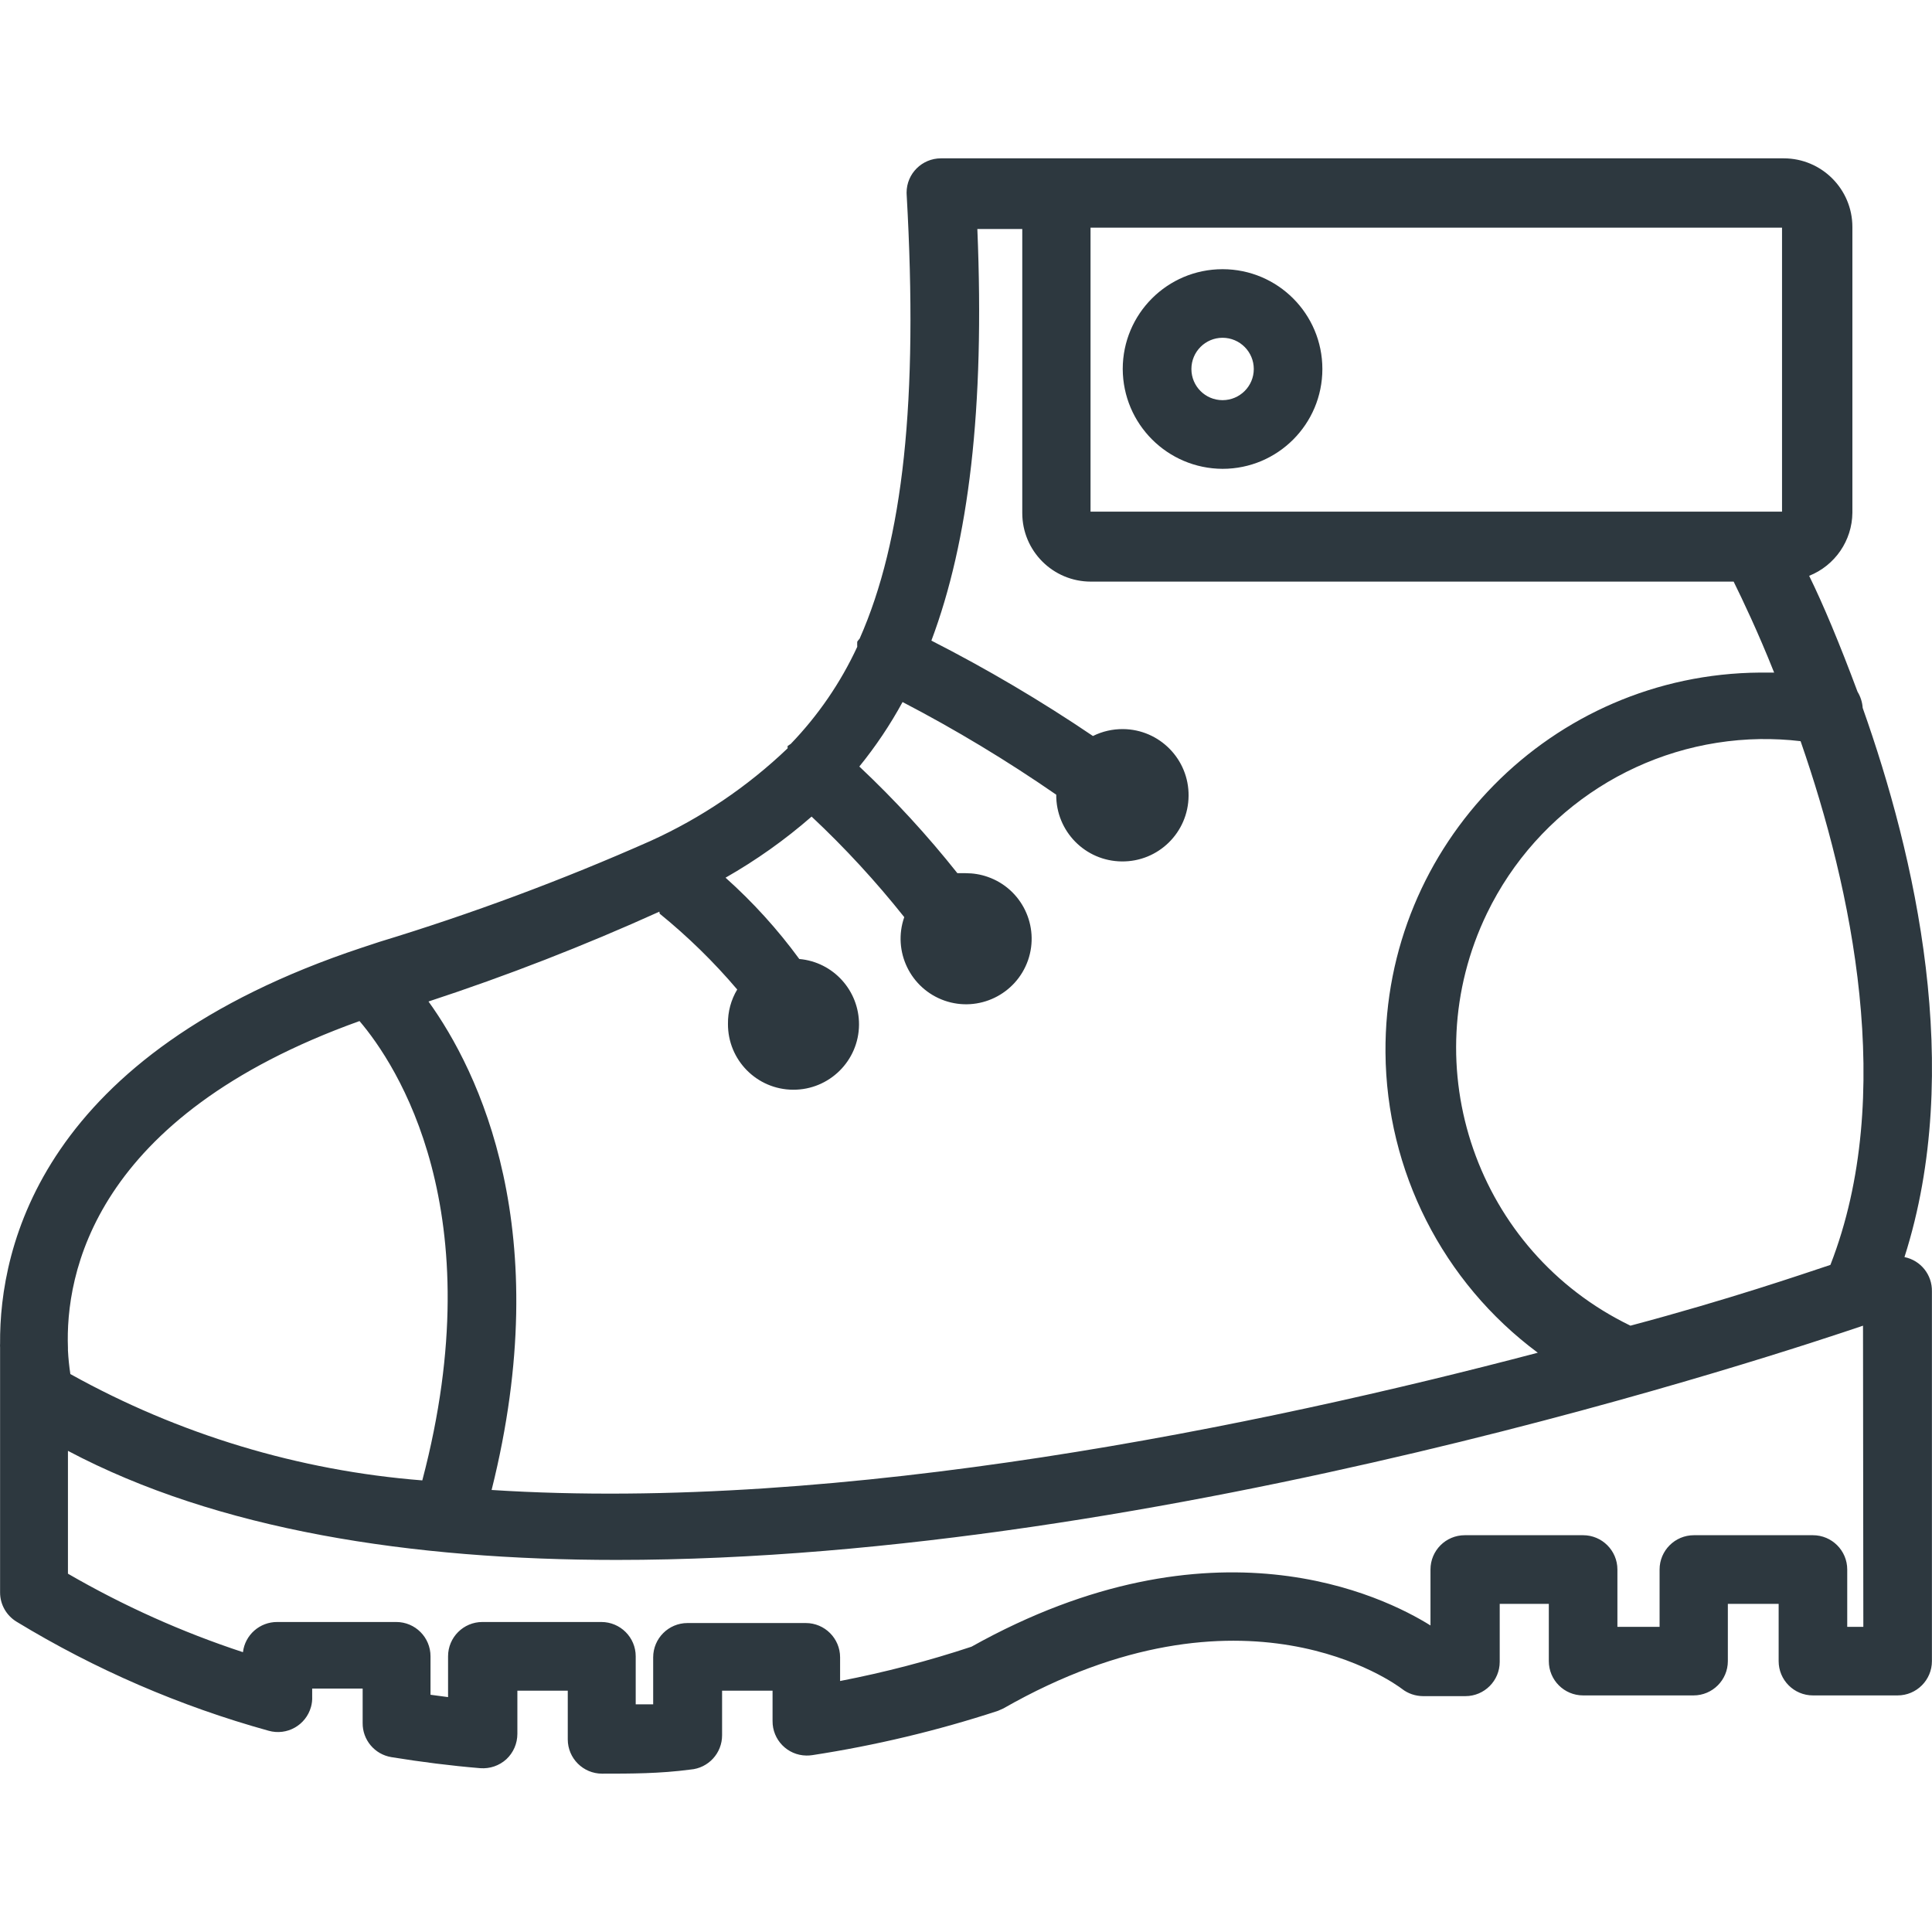
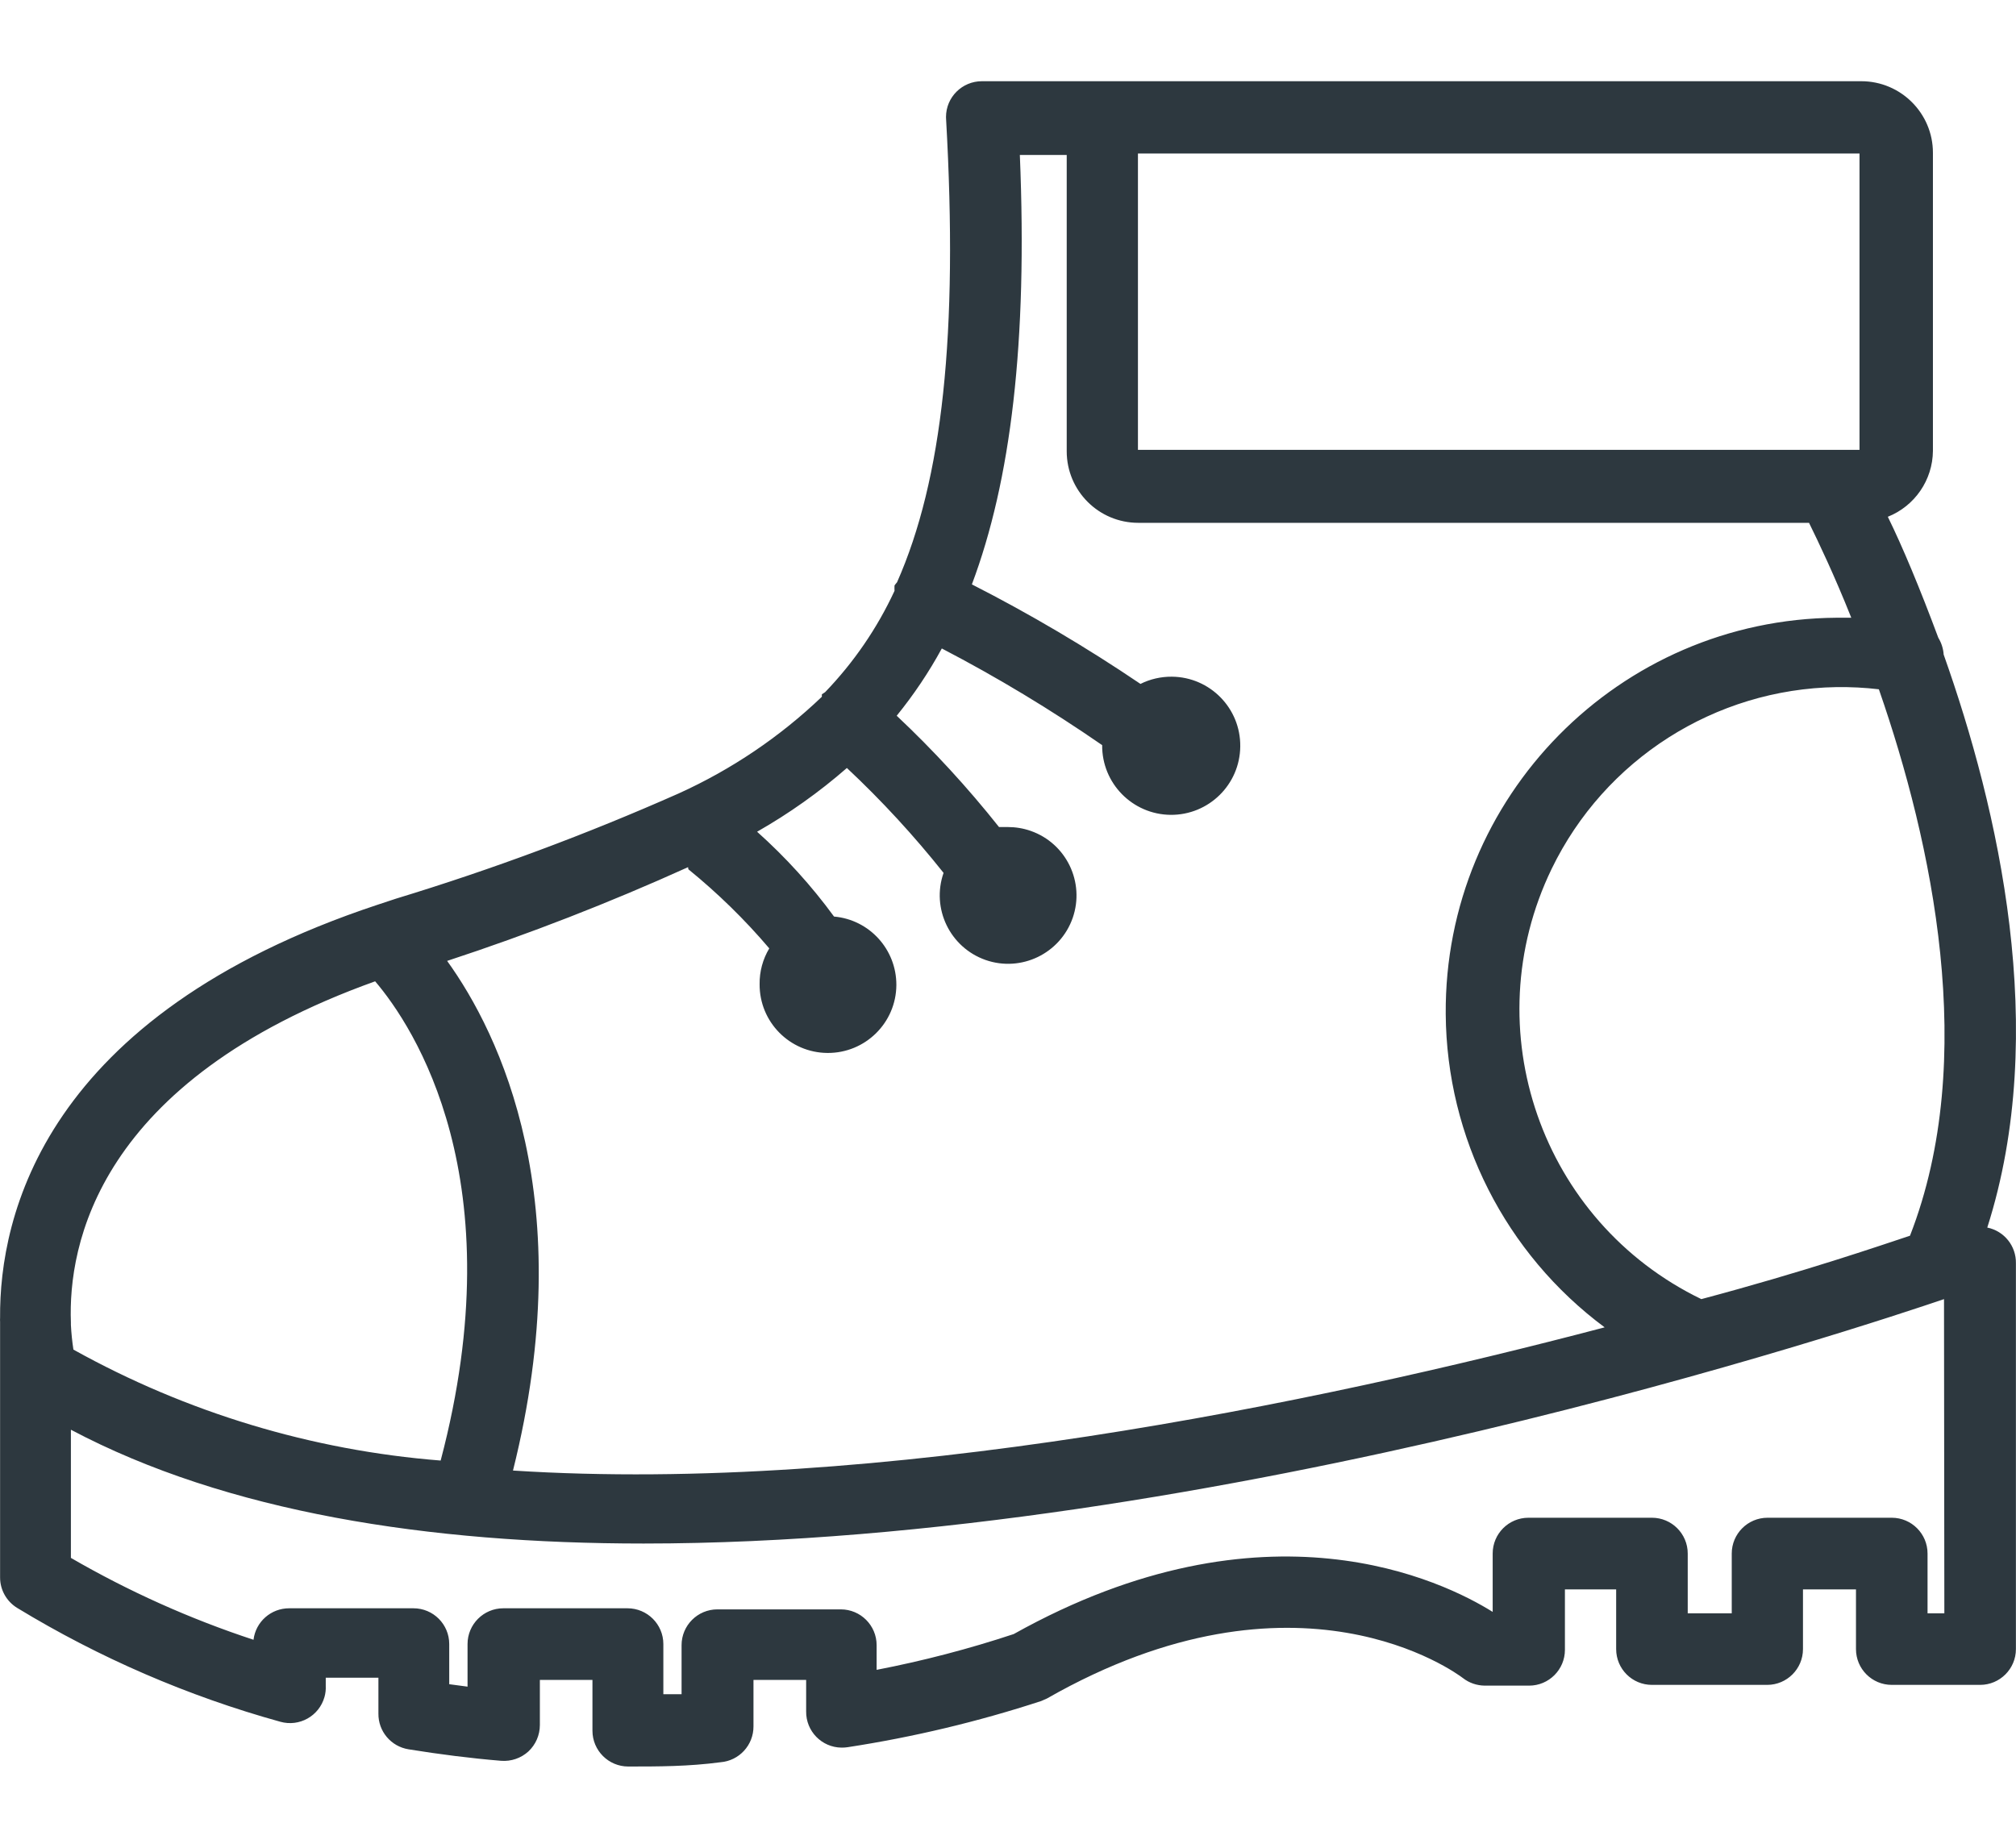
- <svg xmlns="http://www.w3.org/2000/svg" width="24" height="24" viewBox="0 0 24 24" fill="none">
-   <path d="M23.658 15.616C24.404 13.28 23.79 10.63 23.139 8.794C23.134 8.722 23.112 8.654 23.075 8.593C22.853 7.997 22.648 7.507 22.474 7.153C22.795 7.025 23.008 6.715 23.011 6.369V2.82C23.011 2.349 22.629 1.967 22.158 1.967H11.689C11.454 1.967 11.262 2.157 11.262 2.393C11.262 2.401 11.262 2.41 11.263 2.419C11.408 4.976 11.22 6.71 10.679 7.933C10.668 7.945 10.658 7.958 10.649 7.971C10.648 7.992 10.648 8.014 10.649 8.035C10.443 8.48 10.163 8.888 9.823 9.241L9.784 9.267C9.784 9.267 9.784 9.267 9.784 9.296C9.285 9.773 8.709 10.162 8.08 10.447C6.984 10.933 5.86 11.351 4.714 11.7L4.496 11.772C0.512 13.093 -0.008 15.488 0.001 16.689C-0 16.706 -0 16.723 0.001 16.74V19.783C0.001 19.931 0.079 20.068 0.205 20.145C1.182 20.739 2.236 21.195 3.337 21.5C3.564 21.564 3.799 21.432 3.863 21.205C3.875 21.163 3.88 21.118 3.878 21.074V20.976H4.505V21.402C4.502 21.613 4.654 21.794 4.863 21.828C5.233 21.888 5.604 21.935 5.966 21.965C6.085 21.974 6.202 21.934 6.29 21.854C6.378 21.772 6.427 21.658 6.427 21.538V21.002H7.053V21.607C7.053 21.842 7.244 22.033 7.479 22.033C7.837 22.033 8.195 22.033 8.578 21.982C8.8 21.964 8.971 21.778 8.97 21.555V21.002H9.597V21.377C9.594 21.612 9.782 21.805 10.017 21.808C10.042 21.808 10.067 21.807 10.091 21.803C10.873 21.683 11.644 21.499 12.396 21.253L12.464 21.223C15.447 19.519 17.339 20.921 17.416 20.98C17.49 21.038 17.582 21.069 17.676 21.07H18.204C18.439 21.07 18.63 20.879 18.63 20.644V19.924H19.24V20.635C19.24 20.87 19.43 21.061 19.666 21.061H21.038C21.273 21.061 21.464 20.87 21.464 20.635V19.924H22.095V20.635C22.095 20.87 22.285 21.061 22.521 21.061H23.573C23.808 21.061 23.999 20.87 23.999 20.635V16.042C24.003 15.836 23.86 15.657 23.658 15.616ZM13.547 2.828H13.896H22.137V6.356H13.547V2.828ZM8.191 11.325L8.195 11.35C8.544 11.634 8.867 11.949 9.158 12.292C9.081 12.42 9.041 12.568 9.043 12.718C9.04 13.168 9.402 13.534 9.851 13.537C10.301 13.54 10.668 13.178 10.671 12.729C10.673 12.305 10.351 11.95 9.929 11.913C9.66 11.545 9.353 11.207 9.013 10.903C9.394 10.686 9.752 10.432 10.082 10.144C10.496 10.532 10.88 10.949 11.233 11.393C11.085 11.817 11.309 12.281 11.733 12.43C12.157 12.578 12.621 12.354 12.77 11.93C12.918 11.505 12.694 11.041 12.27 10.893C12.182 10.862 12.089 10.847 11.996 10.847H11.893C11.52 10.377 11.113 9.934 10.675 9.522C10.878 9.272 11.058 9.004 11.212 8.721C11.871 9.064 12.509 9.449 13.121 9.872C13.117 10.326 13.481 10.697 13.935 10.701C14.39 10.706 14.761 10.341 14.765 9.887C14.77 9.433 14.405 9.061 13.951 9.057C13.821 9.056 13.693 9.085 13.577 9.143C12.933 8.707 12.262 8.311 11.57 7.958C12.034 6.723 12.234 5.082 12.141 2.845H12.699V6.373C12.699 6.844 13.08 7.225 13.551 7.225H21.536C21.647 7.451 21.835 7.843 22.039 8.355H21.864C19.276 8.373 17.192 10.487 17.211 13.075C17.222 14.546 17.922 15.927 19.103 16.804C15.656 17.712 10.47 18.79 6.107 18.509C6.912 15.292 5.949 13.31 5.323 12.441C6.298 12.121 7.256 11.748 8.191 11.325ZM4.466 12.684C4.927 13.225 6.128 15.044 5.246 18.39C3.711 18.269 2.22 17.818 0.874 17.069C0.859 16.971 0.849 16.873 0.844 16.774V16.745C0.81 15.837 1.151 13.873 4.466 12.684ZM22.947 20.209V19.497C22.947 19.262 22.756 19.071 22.521 19.071H21.042C20.807 19.071 20.616 19.262 20.616 19.497V20.209H20.092V19.497C20.092 19.262 19.901 19.071 19.666 19.071H18.196C17.96 19.071 17.77 19.262 17.77 19.497V20.192C17.19 19.83 15.072 18.777 12.068 20.456C11.534 20.633 10.989 20.775 10.436 20.882V20.588C10.436 20.353 10.245 20.162 10.01 20.162H8.54C8.305 20.162 8.114 20.353 8.114 20.588V21.172H7.897V20.575C7.897 20.34 7.706 20.149 7.47 20.149H5.992C5.757 20.149 5.566 20.34 5.566 20.575V21.082L5.348 21.053V20.575C5.348 20.34 5.158 20.149 4.922 20.149H3.444C3.227 20.148 3.044 20.309 3.018 20.524C2.261 20.275 1.533 19.948 0.844 19.549V18.023C2.702 19.007 5.106 19.378 7.662 19.378C14.454 19.378 22.227 16.779 23.143 16.468L23.147 20.209H22.947ZM22.738 15.713C22.376 15.833 21.485 16.14 20.254 16.468C18.347 15.545 17.55 13.252 18.472 11.345C19.104 10.041 20.416 9.204 21.864 9.181C22.032 9.179 22.2 9.187 22.367 9.207L22.372 9.22C22.998 11.026 23.56 13.604 22.738 15.713Z" fill="#2D383F" />
-   <path d="M15.187 3.344C14.502 3.344 13.947 3.899 13.947 4.584C13.95 5.268 14.503 5.821 15.187 5.824C15.872 5.824 16.427 5.269 16.427 4.584C16.427 3.899 15.872 3.344 15.187 3.344ZM15.187 4.971C14.973 4.971 14.8 4.798 14.8 4.584C14.8 4.37 14.973 4.196 15.187 4.196C15.401 4.196 15.575 4.37 15.575 4.584C15.575 4.798 15.401 4.971 15.187 4.971Z" fill="#2D383F" />
+ <svg xmlns="http://www.w3.org/2000/svg" width="24" height="22" viewBox="0 0 24 22" fill="none">
+   <path d="M23.658 14.616C24.404 12.28 23.79 9.63 23.139 7.794C23.134 7.722 23.112 7.654 23.075 7.593C22.853 6.997 22.648 6.507 22.474 6.153C22.795 6.025 23.008 5.715 23.011 5.369V1.819C23.011 1.349 22.629 0.967 22.158 0.967H11.689C11.454 0.967 11.262 1.157 11.262 1.393C11.262 1.401 11.262 1.41 11.263 1.419C11.408 3.976 11.22 5.71 10.679 6.933C10.668 6.945 10.658 6.958 10.649 6.971C10.648 6.992 10.648 7.014 10.649 7.035C10.443 7.48 10.163 7.888 9.823 8.241L9.784 8.267C9.784 8.267 9.784 8.267 9.784 8.296C9.285 8.773 8.709 9.162 8.08 9.447C6.984 9.933 5.86 10.351 4.714 10.7L4.496 10.772C0.512 12.093 -0.008 14.488 0.001 15.689C-0 15.706 -0 15.723 0.001 15.74V18.783C0.001 18.931 0.079 19.068 0.205 19.145C1.182 19.739 2.236 20.195 3.337 20.5C3.564 20.564 3.799 20.432 3.863 20.205C3.875 20.163 3.88 20.118 3.878 20.074V19.976H4.505V20.402C4.502 20.613 4.654 20.794 4.863 20.828C5.233 20.888 5.604 20.935 5.966 20.965C6.085 20.974 6.202 20.934 6.29 20.854C6.378 20.772 6.427 20.658 6.427 20.538V20.002H7.053V20.607C7.053 20.842 7.244 21.033 7.479 21.033C7.837 21.033 8.195 21.033 8.578 20.982C8.8 20.964 8.971 20.778 8.97 20.555V20.002H9.597V20.377C9.594 20.612 9.782 20.805 10.017 20.808C10.042 20.808 10.067 20.807 10.091 20.803C10.873 20.683 11.644 20.499 12.396 20.253L12.464 20.223C15.447 18.519 17.339 19.921 17.416 19.98C17.49 20.038 17.582 20.069 17.676 20.07H18.204C18.439 20.07 18.63 19.879 18.63 19.644V18.924H19.24V19.635C19.24 19.87 19.43 20.061 19.666 20.061H21.038C21.273 20.061 21.464 19.87 21.464 19.635V18.924H22.095V19.635C22.095 19.87 22.285 20.061 22.521 20.061H23.573C23.808 20.061 23.999 19.87 23.999 19.635V15.042C24.003 14.836 23.86 14.657 23.658 14.616ZM13.547 1.828H13.896H22.137V5.356H13.547V1.828ZM8.191 10.325L8.195 10.35C8.544 10.634 8.867 10.949 9.158 11.292C9.081 11.42 9.041 11.568 9.043 11.718C9.04 12.168 9.402 12.534 9.851 12.537C10.301 12.54 10.668 12.178 10.671 11.729C10.673 11.305 10.351 10.95 9.929 10.913C9.66 10.545 9.353 10.207 9.013 9.903C9.394 9.686 9.752 9.432 10.082 9.144C10.496 9.532 10.88 9.949 11.233 10.393C11.085 10.817 11.309 11.281 11.733 11.43C12.157 11.578 12.621 11.354 12.77 10.93C12.918 10.505 12.694 10.041 12.27 9.893C12.182 9.862 12.089 9.847 11.996 9.847H11.893C11.52 9.377 11.113 8.934 10.675 8.522C10.878 8.272 11.058 8.004 11.212 7.721C11.871 8.064 12.509 8.449 13.121 8.872C13.117 9.326 13.481 9.697 13.935 9.702C14.39 9.706 14.761 9.341 14.765 8.887C14.77 8.433 14.405 8.061 13.951 8.057C13.821 8.056 13.693 8.085 13.577 8.143C12.933 7.707 12.262 7.311 11.57 6.958C12.034 5.723 12.234 4.082 12.141 1.845H12.699V5.373C12.699 5.844 13.08 6.225 13.551 6.225H21.536C21.647 6.451 21.835 6.843 22.039 7.355H21.864C19.276 7.373 17.192 9.487 17.211 12.075C17.222 13.546 17.922 14.927 19.103 15.804C15.656 16.712 10.47 17.79 6.107 17.509C6.912 14.292 5.949 12.31 5.323 11.441C6.298 11.121 7.256 10.748 8.191 10.325ZM4.466 11.684C4.927 12.225 6.128 14.044 5.246 17.39C3.711 17.269 2.22 16.818 0.874 16.069C0.859 15.971 0.849 15.873 0.844 15.774V15.745C0.81 14.837 1.151 12.873 4.466 11.684ZM22.947 19.209V18.497C22.947 18.262 22.756 18.071 22.521 18.071H21.042C20.807 18.071 20.616 18.262 20.616 18.497V19.209H20.092V18.497C20.092 18.262 19.901 18.071 19.666 18.071H18.196C17.96 18.071 17.77 18.262 17.77 18.497V19.192C17.19 18.83 15.072 17.777 12.068 19.456C11.534 19.633 10.989 19.775 10.436 19.882V19.588C10.436 19.353 10.245 19.162 10.01 19.162H8.54C8.305 19.162 8.114 19.353 8.114 19.588V20.172H7.897V19.575C7.897 19.34 7.706 19.149 7.47 19.149H5.992C5.757 19.149 5.566 19.34 5.566 19.575V20.082L5.348 20.053V19.575C5.348 19.34 5.158 19.149 4.922 19.149H3.444C3.227 19.148 3.044 19.309 3.018 19.524C2.261 19.275 1.533 18.948 0.844 18.549V17.023C2.702 18.007 5.106 18.378 7.662 18.378C14.454 18.378 22.227 15.779 23.143 15.468L23.147 19.209H22.947ZM22.738 14.713C22.376 14.833 21.485 15.14 20.254 15.468C18.347 14.545 17.55 12.252 18.472 10.345C19.104 9.041 20.416 8.204 21.864 8.181C22.032 8.179 22.2 8.187 22.367 8.207L22.372 8.22C22.998 10.026 23.56 12.604 22.738 14.713Z" fill="#2D383F" />
</svg>
